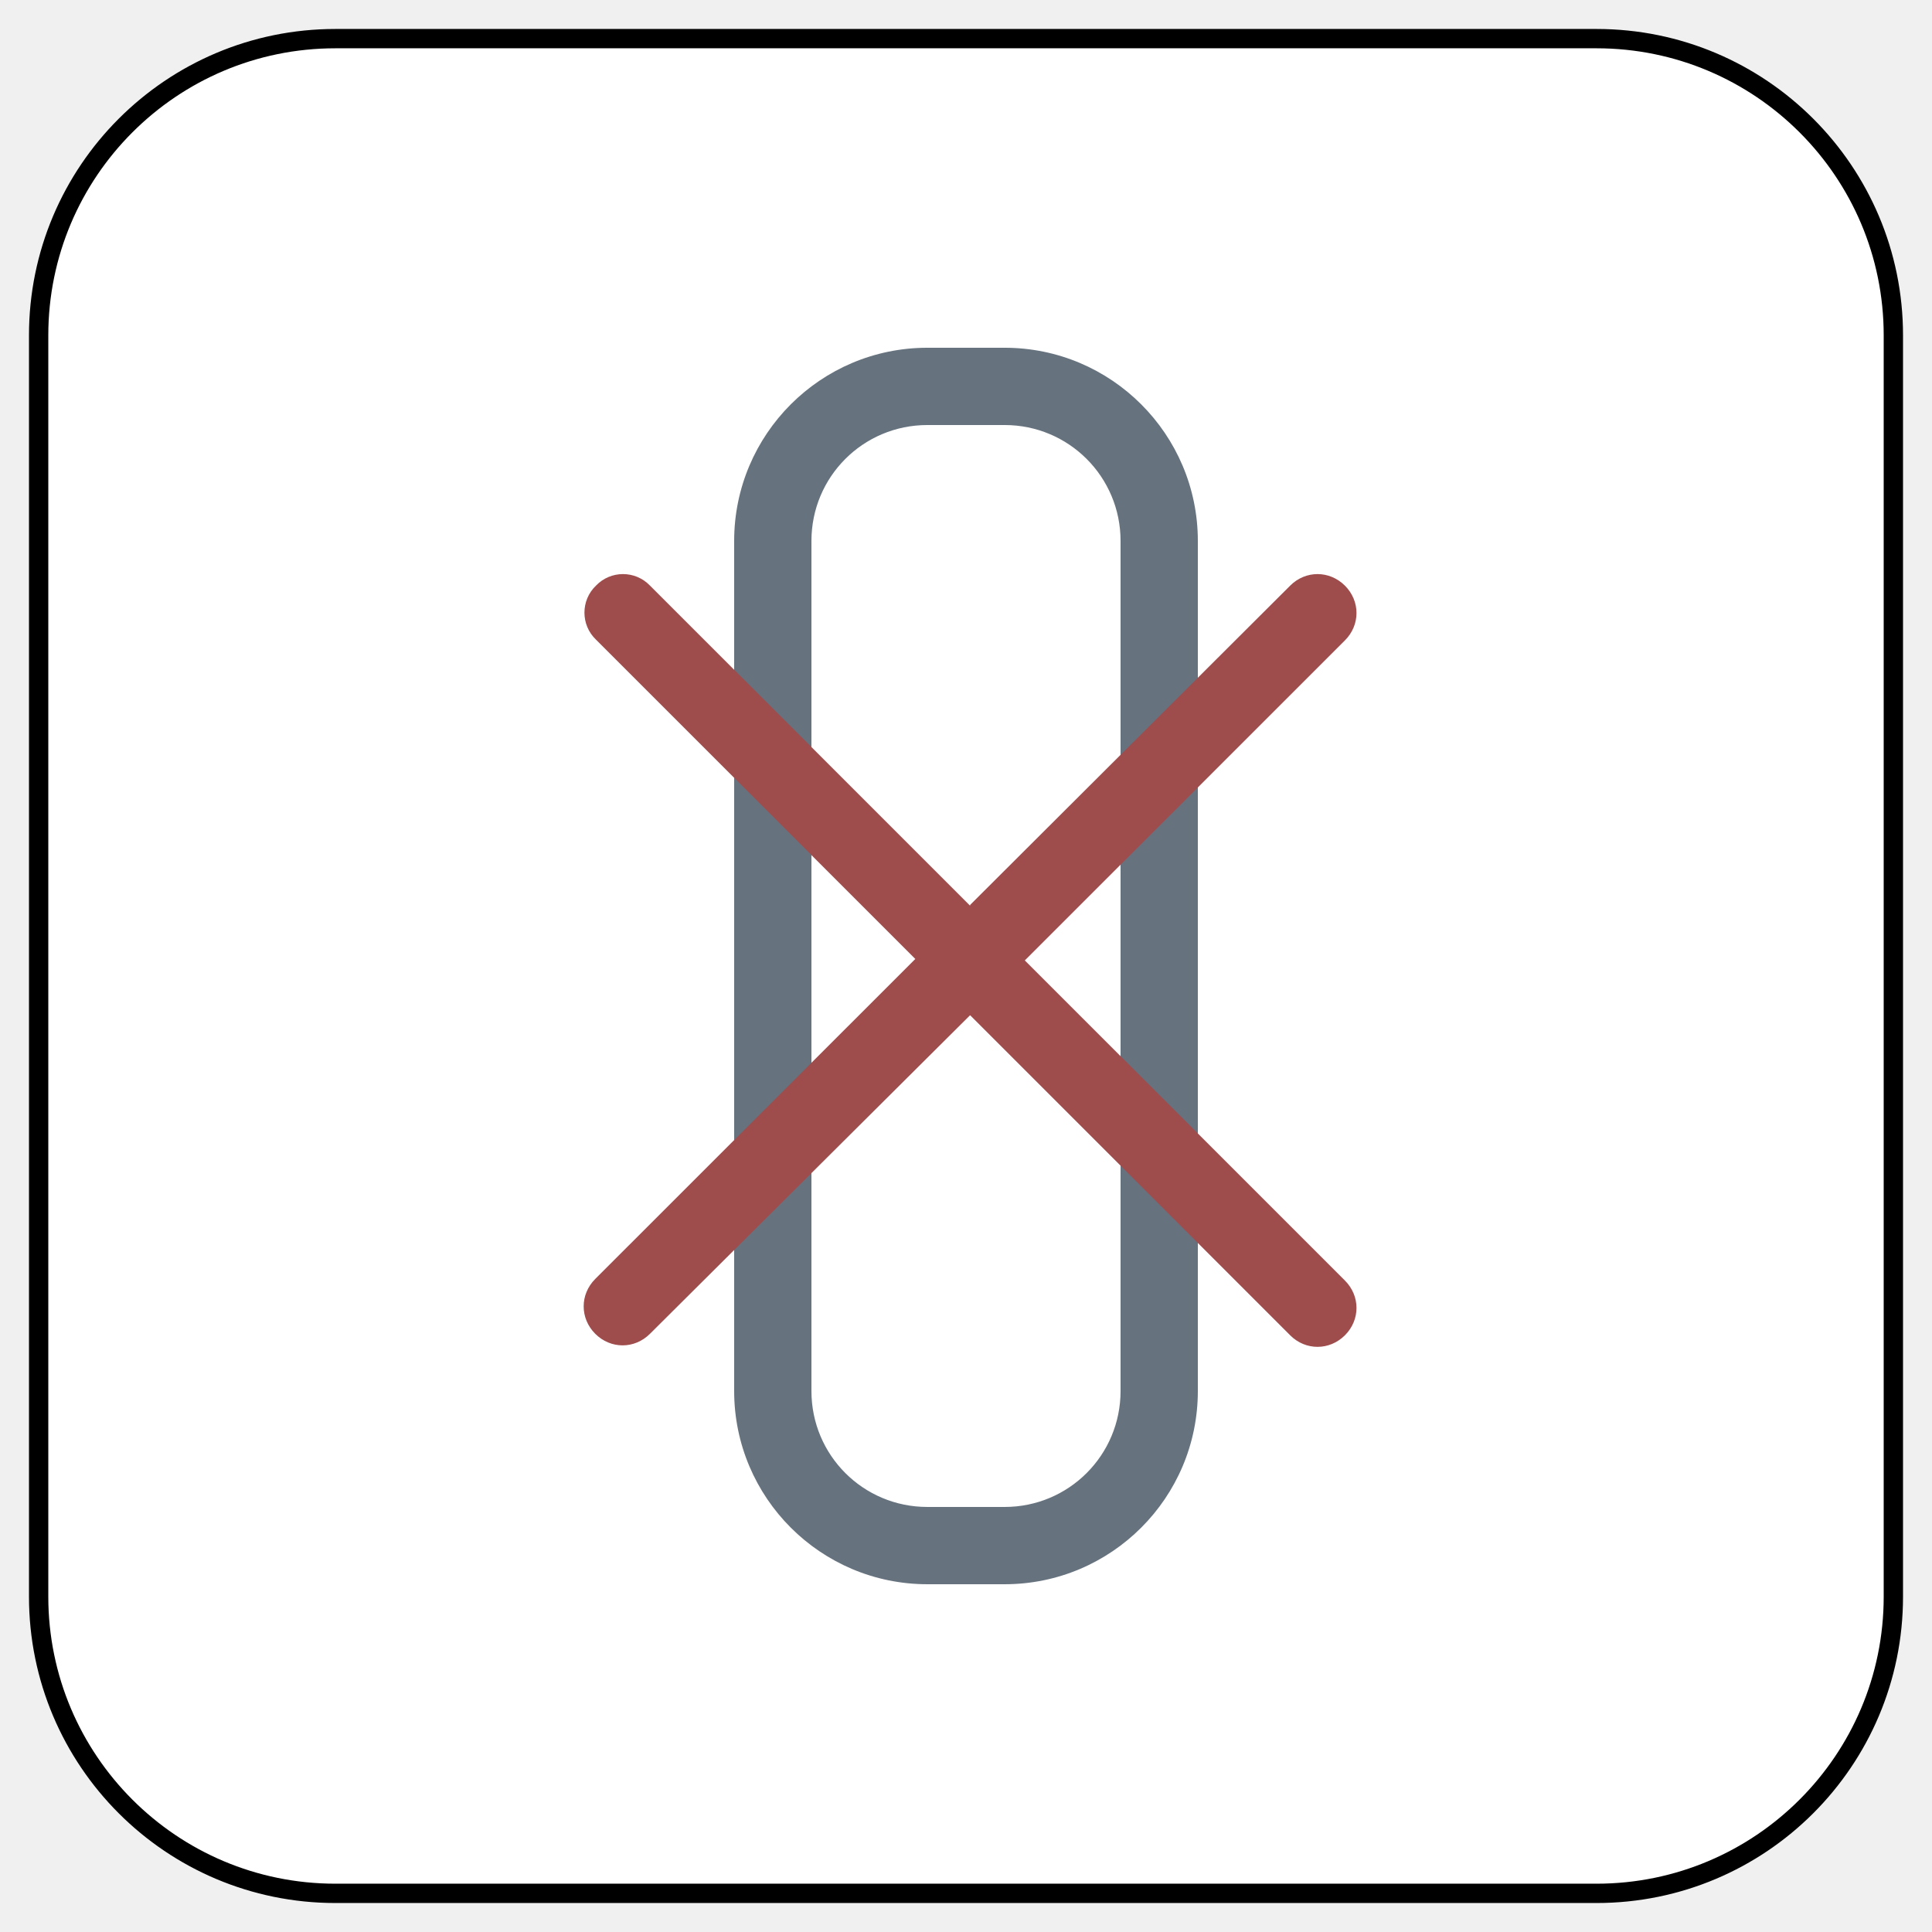
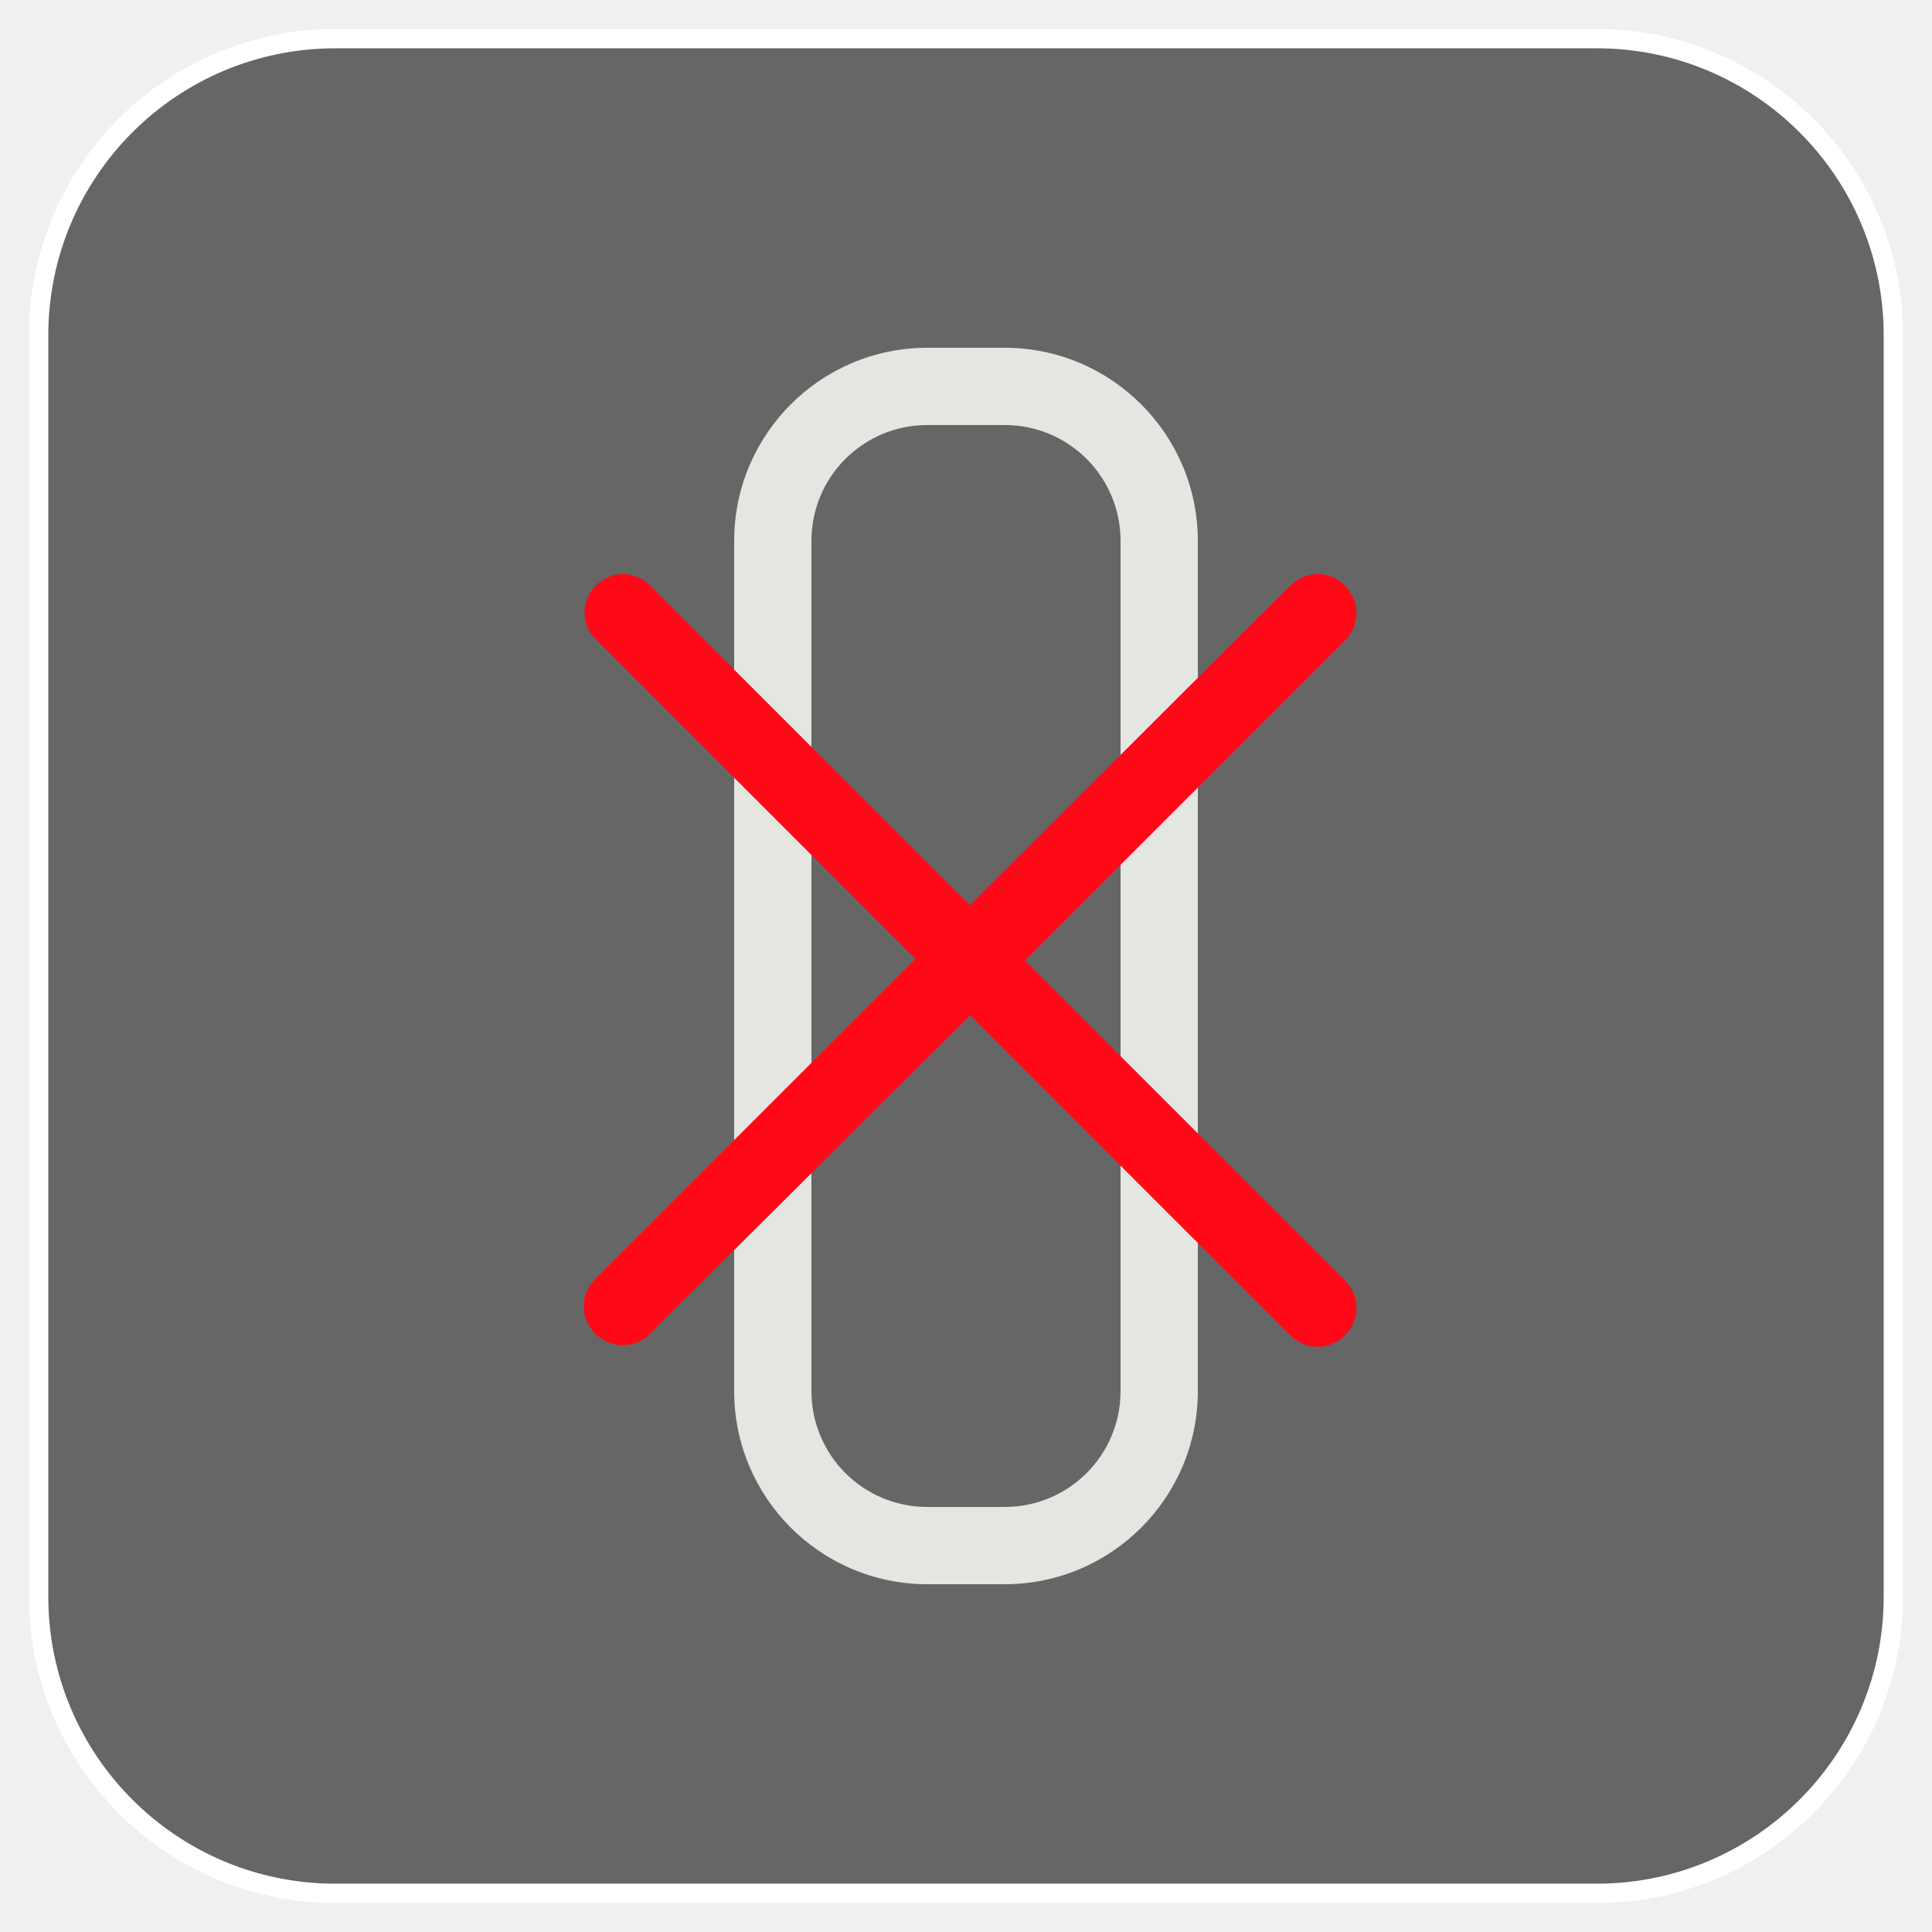
- <svg xmlns="http://www.w3.org/2000/svg" version="1.1" viewBox="-871.769 -3452.889 25 25" width="25" height="25">
+ <svg xmlns="http://www.w3.org/2000/svg" version="1.1" viewBox="-814.483 -2925.879 25 25" width="25" height="25">
  <defs />
-   <g id="SOURCES" stroke-dasharray="none" stroke="none" stroke-opacity="1" fill="none" fill-opacity="1">
-     <g id="SOURCES_Calque_2">
-       <g id="Graphic_9889">
-         <path d="M -867.429 -3452.389 L -851.11 -3452.389 C -848.989 -3452.389 -847.269 -3450.67 -847.269 -3448.549 L -847.269 -3432.229 C -847.269 -3430.108 -848.989 -3428.389 -851.11 -3428.389 L -867.429 -3428.389 C -869.55 -3428.389 -871.269 -3430.108 -871.269 -3432.229 L -871.269 -3448.549 C -871.269 -3450.67 -869.55 -3452.389 -867.429 -3452.389 Z" fill="white" />
-         <path d="M -867.429 -3452.389 L -851.11 -3452.389 C -848.989 -3452.389 -847.269 -3450.67 -847.269 -3448.549 L -847.269 -3432.229 C -847.269 -3430.108 -848.989 -3428.389 -851.11 -3428.389 L -867.429 -3428.389 C -869.55 -3428.389 -871.269 -3430.108 -871.269 -3432.229 L -871.269 -3448.549 C -871.269 -3450.67 -869.55 -3452.389 -867.429 -3452.389 Z" stroke="black" stroke-linecap="round" stroke-linejoin="round" stroke-width=".25" />
+   <g id="SOURCES" stroke-opacity="1" fill="none" stroke="none" fill-opacity="1" stroke-dasharray="none">
+     <g id="SOURCES_Dark">
+       <g id="Graphic_11000">
+         <path d="M -810.143 -2925.379 L -793.823 -2925.379 C -791.702 -2925.379 -789.983 -2923.66 -789.983 -2921.539 L -789.983 -2905.219 C -789.983 -2903.098 -791.702 -2901.379 -793.823 -2901.379 L -810.143 -2901.379 C -812.264 -2901.379 -813.983 -2903.098 -813.983 -2905.219 L -813.983 -2921.539 C -813.983 -2923.66 -812.264 -2925.379 -810.143 -2925.379 Z" fill="#666" />
+         <path d="M -810.143 -2925.379 L -793.823 -2925.379 C -791.702 -2925.379 -789.983 -2923.66 -789.983 -2921.539 L -789.983 -2905.219 C -789.983 -2903.098 -791.702 -2901.379 -793.823 -2901.379 L -810.143 -2901.379 C -812.264 -2901.379 -813.983 -2903.098 -813.983 -2905.219 L -813.983 -2921.539 C -813.983 -2923.66 -812.264 -2925.379 -810.143 -2925.379 Z" stroke="white" stroke-linecap="round" stroke-linejoin="round" stroke-width=".25" />
      </g>
-       <g id="Group_9887">
-         <g id="Graphic_9888">
-           <path d="M -861.269 -3445.889 L -861.269 -3434.889 C -861.269 -3434.059 -860.6 -3433.389 -859.769 -3433.389 L -858.769 -3433.389 C -857.939 -3433.389 -857.269 -3434.059 -857.269 -3434.889 L -857.269 -3445.889 C -857.269 -3446.719 -857.939 -3447.389 -858.769 -3447.389 L -859.769 -3447.389 C -860.6 -3447.389 -861.269 -3446.719 -861.269 -3445.889 Z M -862.269 -3445.889 C -862.269 -3447.269 -861.149 -3448.389 -859.769 -3448.389 L -858.769 -3448.389 C -857.389 -3448.389 -856.269 -3447.269 -856.269 -3445.889 L -856.269 -3434.889 C -856.269 -3433.509 -857.389 -3432.389 -858.769 -3432.389 L -859.769 -3432.389 C -861.149 -3432.389 -862.269 -3433.509 -862.269 -3434.889 Z" fill="#66727e" />
-         </g>
+       <g id="Graphic_10999">
+         <path d="M -803.983 -2918.879 L -803.983 -2907.879 C -803.983 -2907.049 -803.313 -2906.379 -802.483 -2906.379 L -801.483 -2906.379 C -800.653 -2906.379 -799.983 -2907.049 -799.983 -2907.879 L -799.983 -2918.879 C -799.983 -2919.709 -800.653 -2920.379 -801.483 -2920.379 L -802.483 -2920.379 C -803.313 -2920.379 -803.983 -2919.709 -803.983 -2918.879 Z M -804.983 -2918.879 C -804.983 -2920.259 -803.863 -2921.379 -802.483 -2921.379 L -801.483 -2921.379 C -800.103 -2921.379 -798.983 -2920.259 -798.983 -2918.879 L -798.983 -2907.879 C -798.983 -2906.499 -800.103 -2905.379 -801.483 -2905.379 L -802.483 -2905.379 C -803.863 -2905.379 -804.983 -2906.499 -804.983 -2907.879 Z" fill="#e3e6e1" />
      </g>
-       <g id="Group_9893">
-         <g id="Graphic_9894">
-           <path d="M -859.216 -3441.179 L -855.074 -3445.311 C -854.875 -3445.51 -854.566 -3445.51 -854.366 -3445.311 C -854.166 -3445.111 -854.166 -3444.802 -854.366 -3444.602 L -858.508 -3440.461 L -854.366 -3436.319 C -854.166 -3436.119 -854.166 -3435.81 -854.366 -3435.61 C -854.566 -3435.411 -854.875 -3435.411 -855.074 -3435.61 L -859.216 -3439.752 L -863.358 -3435.63 C -863.558 -3435.43 -863.867 -3435.43 -864.067 -3435.63 C -864.266 -3435.83 -864.266 -3436.139 -864.067 -3436.339 L -859.925 -3440.48 L -864.057 -3444.612 C -864.256 -3444.802 -864.256 -3445.121 -864.057 -3445.311 C -863.867 -3445.51 -863.548 -3445.51 -863.358 -3445.311 L -859.216 -3441.169 Z" fill="#9f4c4d" />
-         </g>
+       <g id="Graphic_10997">
+         <path d="M -801.929 -2914.169 L -797.788 -2918.301 C -797.588 -2918.5 -797.279 -2918.5 -797.079 -2918.301 C -796.88 -2918.101 -796.88 -2917.792 -797.079 -2917.592 L -801.221 -2913.45 L -797.079 -2909.309 C -796.88 -2909.109 -796.88 -2908.8 -797.079 -2908.6 C -797.279 -2908.401 -797.588 -2908.401 -797.788 -2908.6 L -801.929 -2912.742 L -806.071 -2908.62 C -806.271 -2908.421 -806.58 -2908.421 -806.78 -2908.62 C -806.979 -2908.82 -806.979 -2909.129 -806.78 -2909.329 L -802.638 -2913.47 L -806.77 -2917.602 C -806.969 -2917.792 -806.969 -2918.111 -806.77 -2918.301 C -806.58 -2918.5 -806.261 -2918.5 -806.071 -2918.301 L -801.929 -2914.159 Z" fill="#ff0919" />
      </g>
    </g>
  </g>
</svg>
